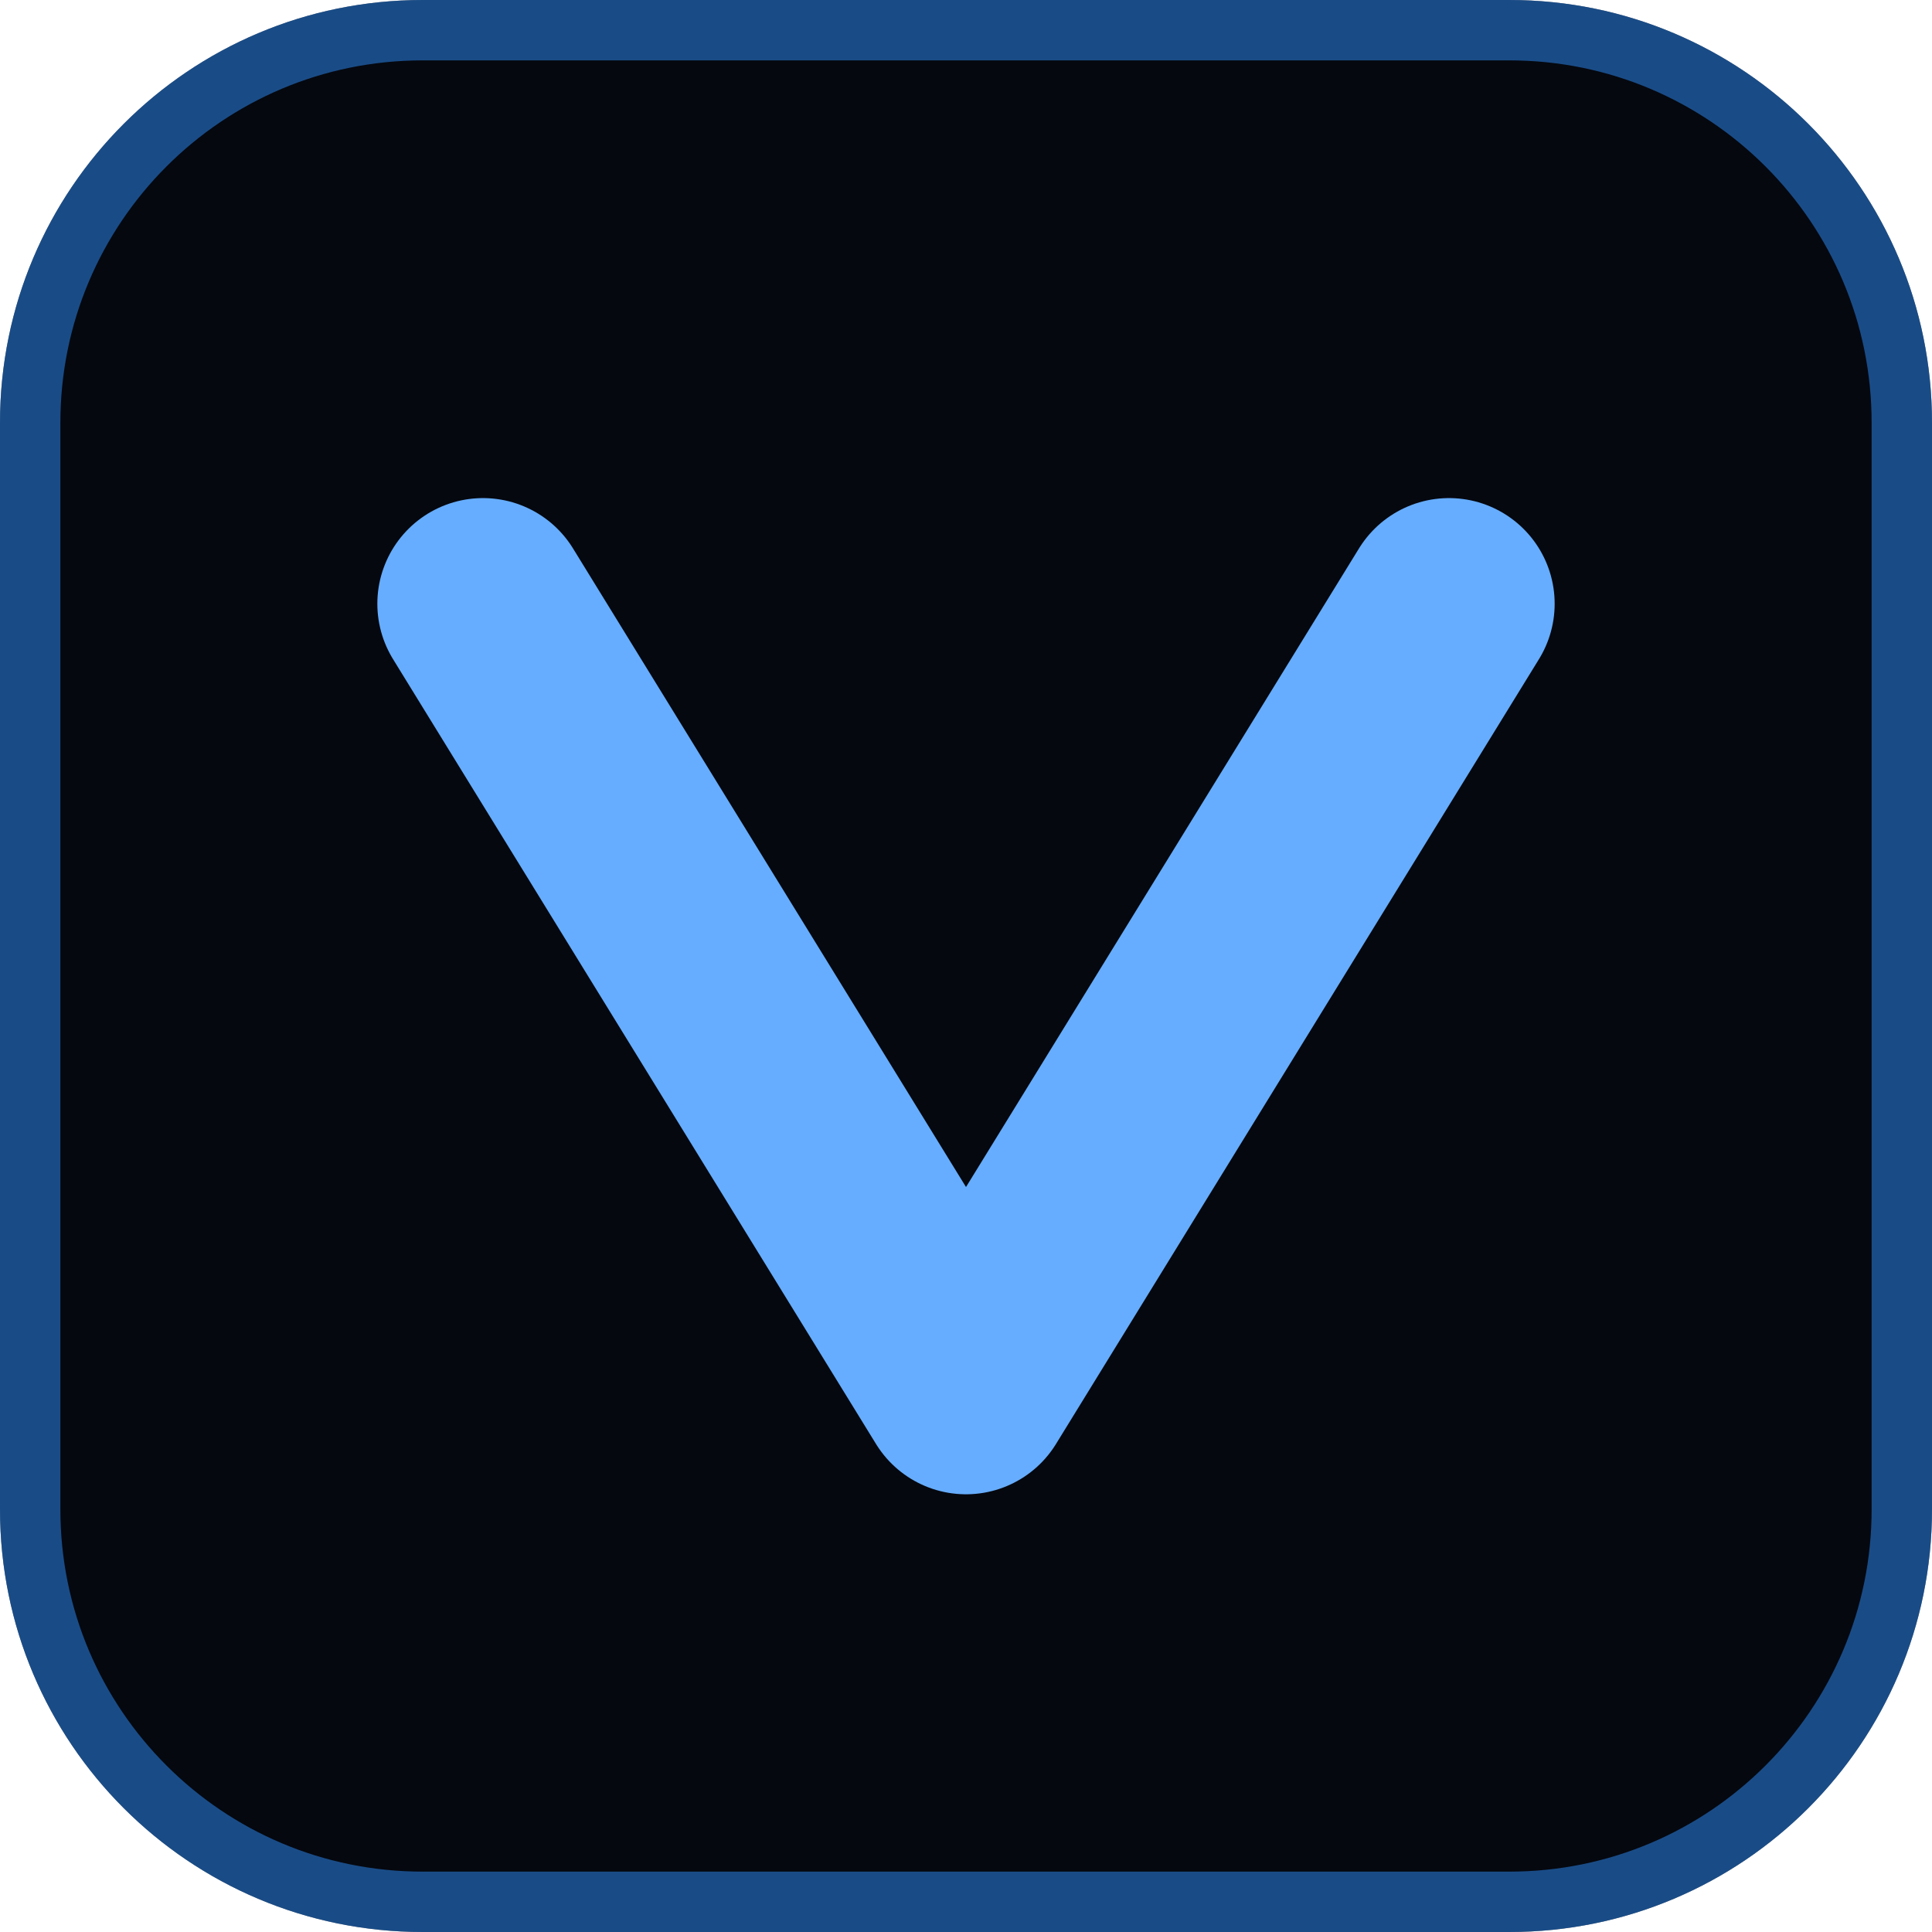
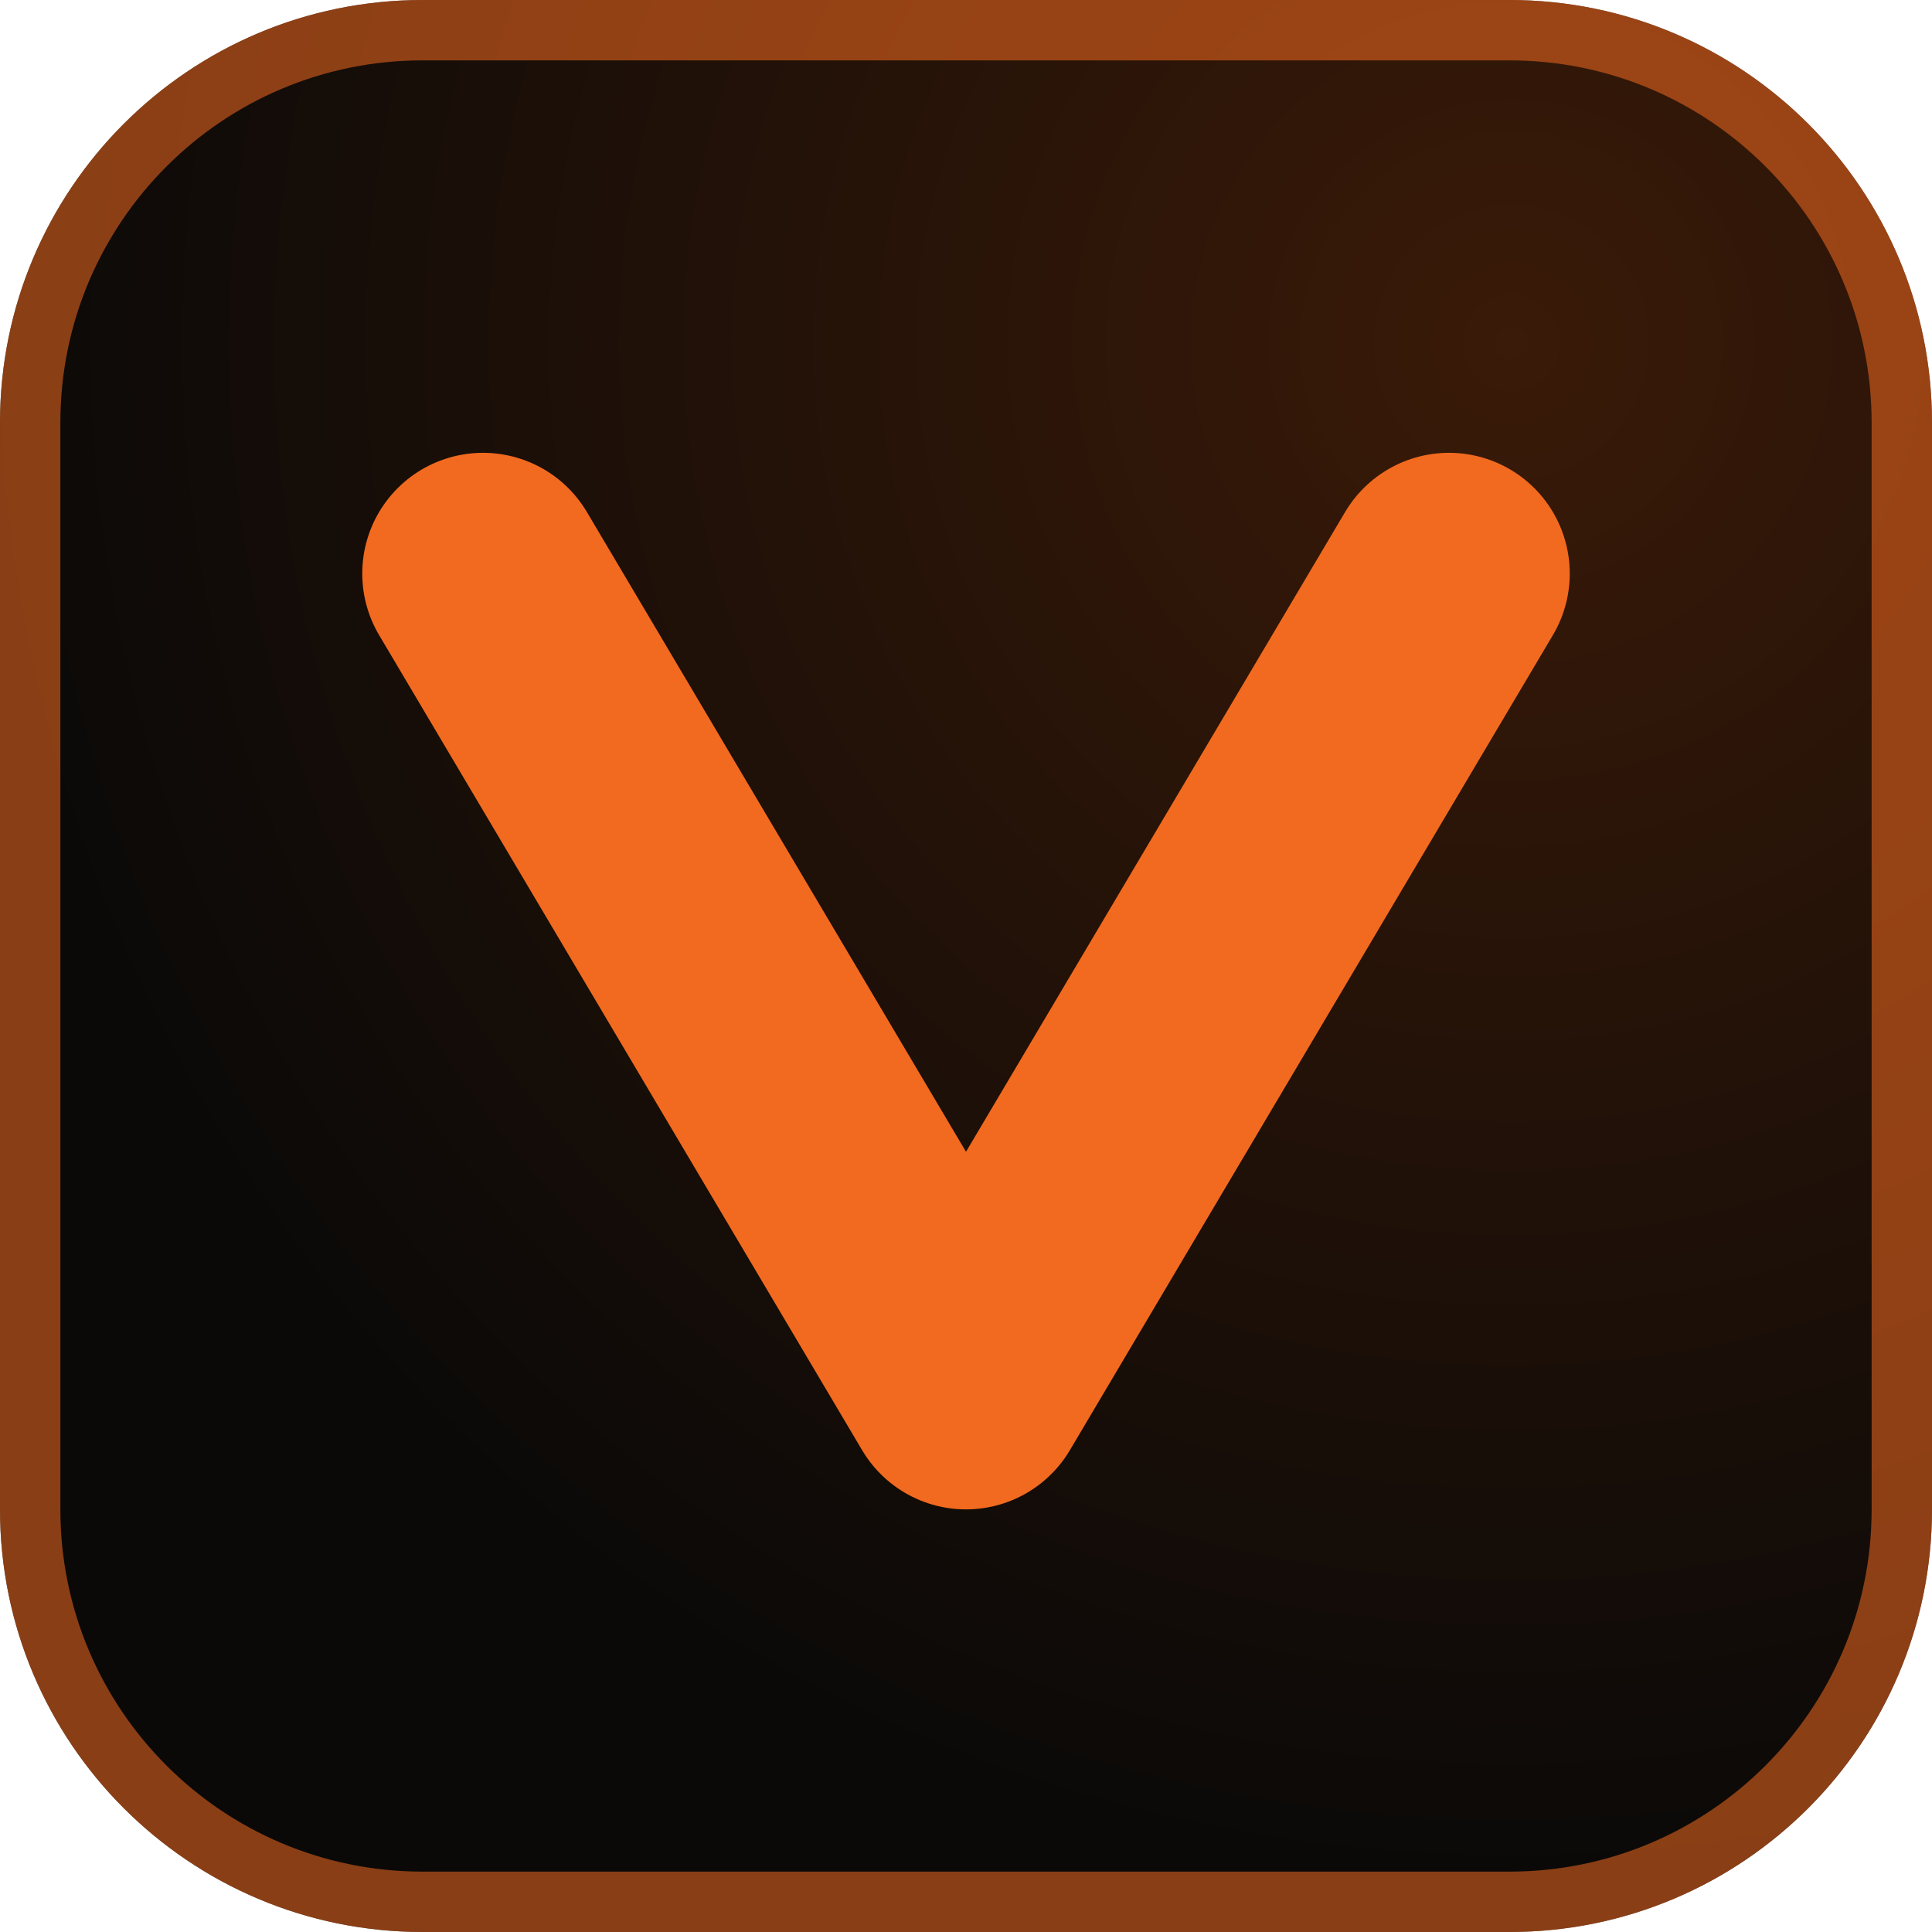
<svg xmlns="http://www.w3.org/2000/svg" viewBox="0 0 64 64">
-   <rect width="64" height="64" rx="14" fill="#05080F" />
-   <rect x="1" y="1" width="62" height="62" rx="13" fill="none" stroke="#2E90FF" stroke-opacity="0.5" stroke-width="2" />
-   <path d="M16 20 L32 46 L48 20" fill="none" stroke="#66ADFF" stroke-width="7" stroke-linecap="round" stroke-linejoin="round" />
+   <defs>
+     <radialGradient id="s" cx="78%" cy="18%" r="80%">
+       <stop offset="0" stop-color="#3A1A08" />
+       <stop offset="1" stop-color="#0A0908" />
+     </radialGradient>
+   </defs>
+   <rect width="64" height="64" rx="14" fill="url(#s)" />
+   <rect x="1" y="1" width="62" height="62" rx="13" fill="none" stroke="#F26A1F" stroke-opacity="0.55" stroke-width="2" />
+   <path d="M16 19 L32 46 L48 19" fill="none" stroke="#F26A1F" stroke-width="8" stroke-linecap="round" stroke-linejoin="round" />
</svg>
